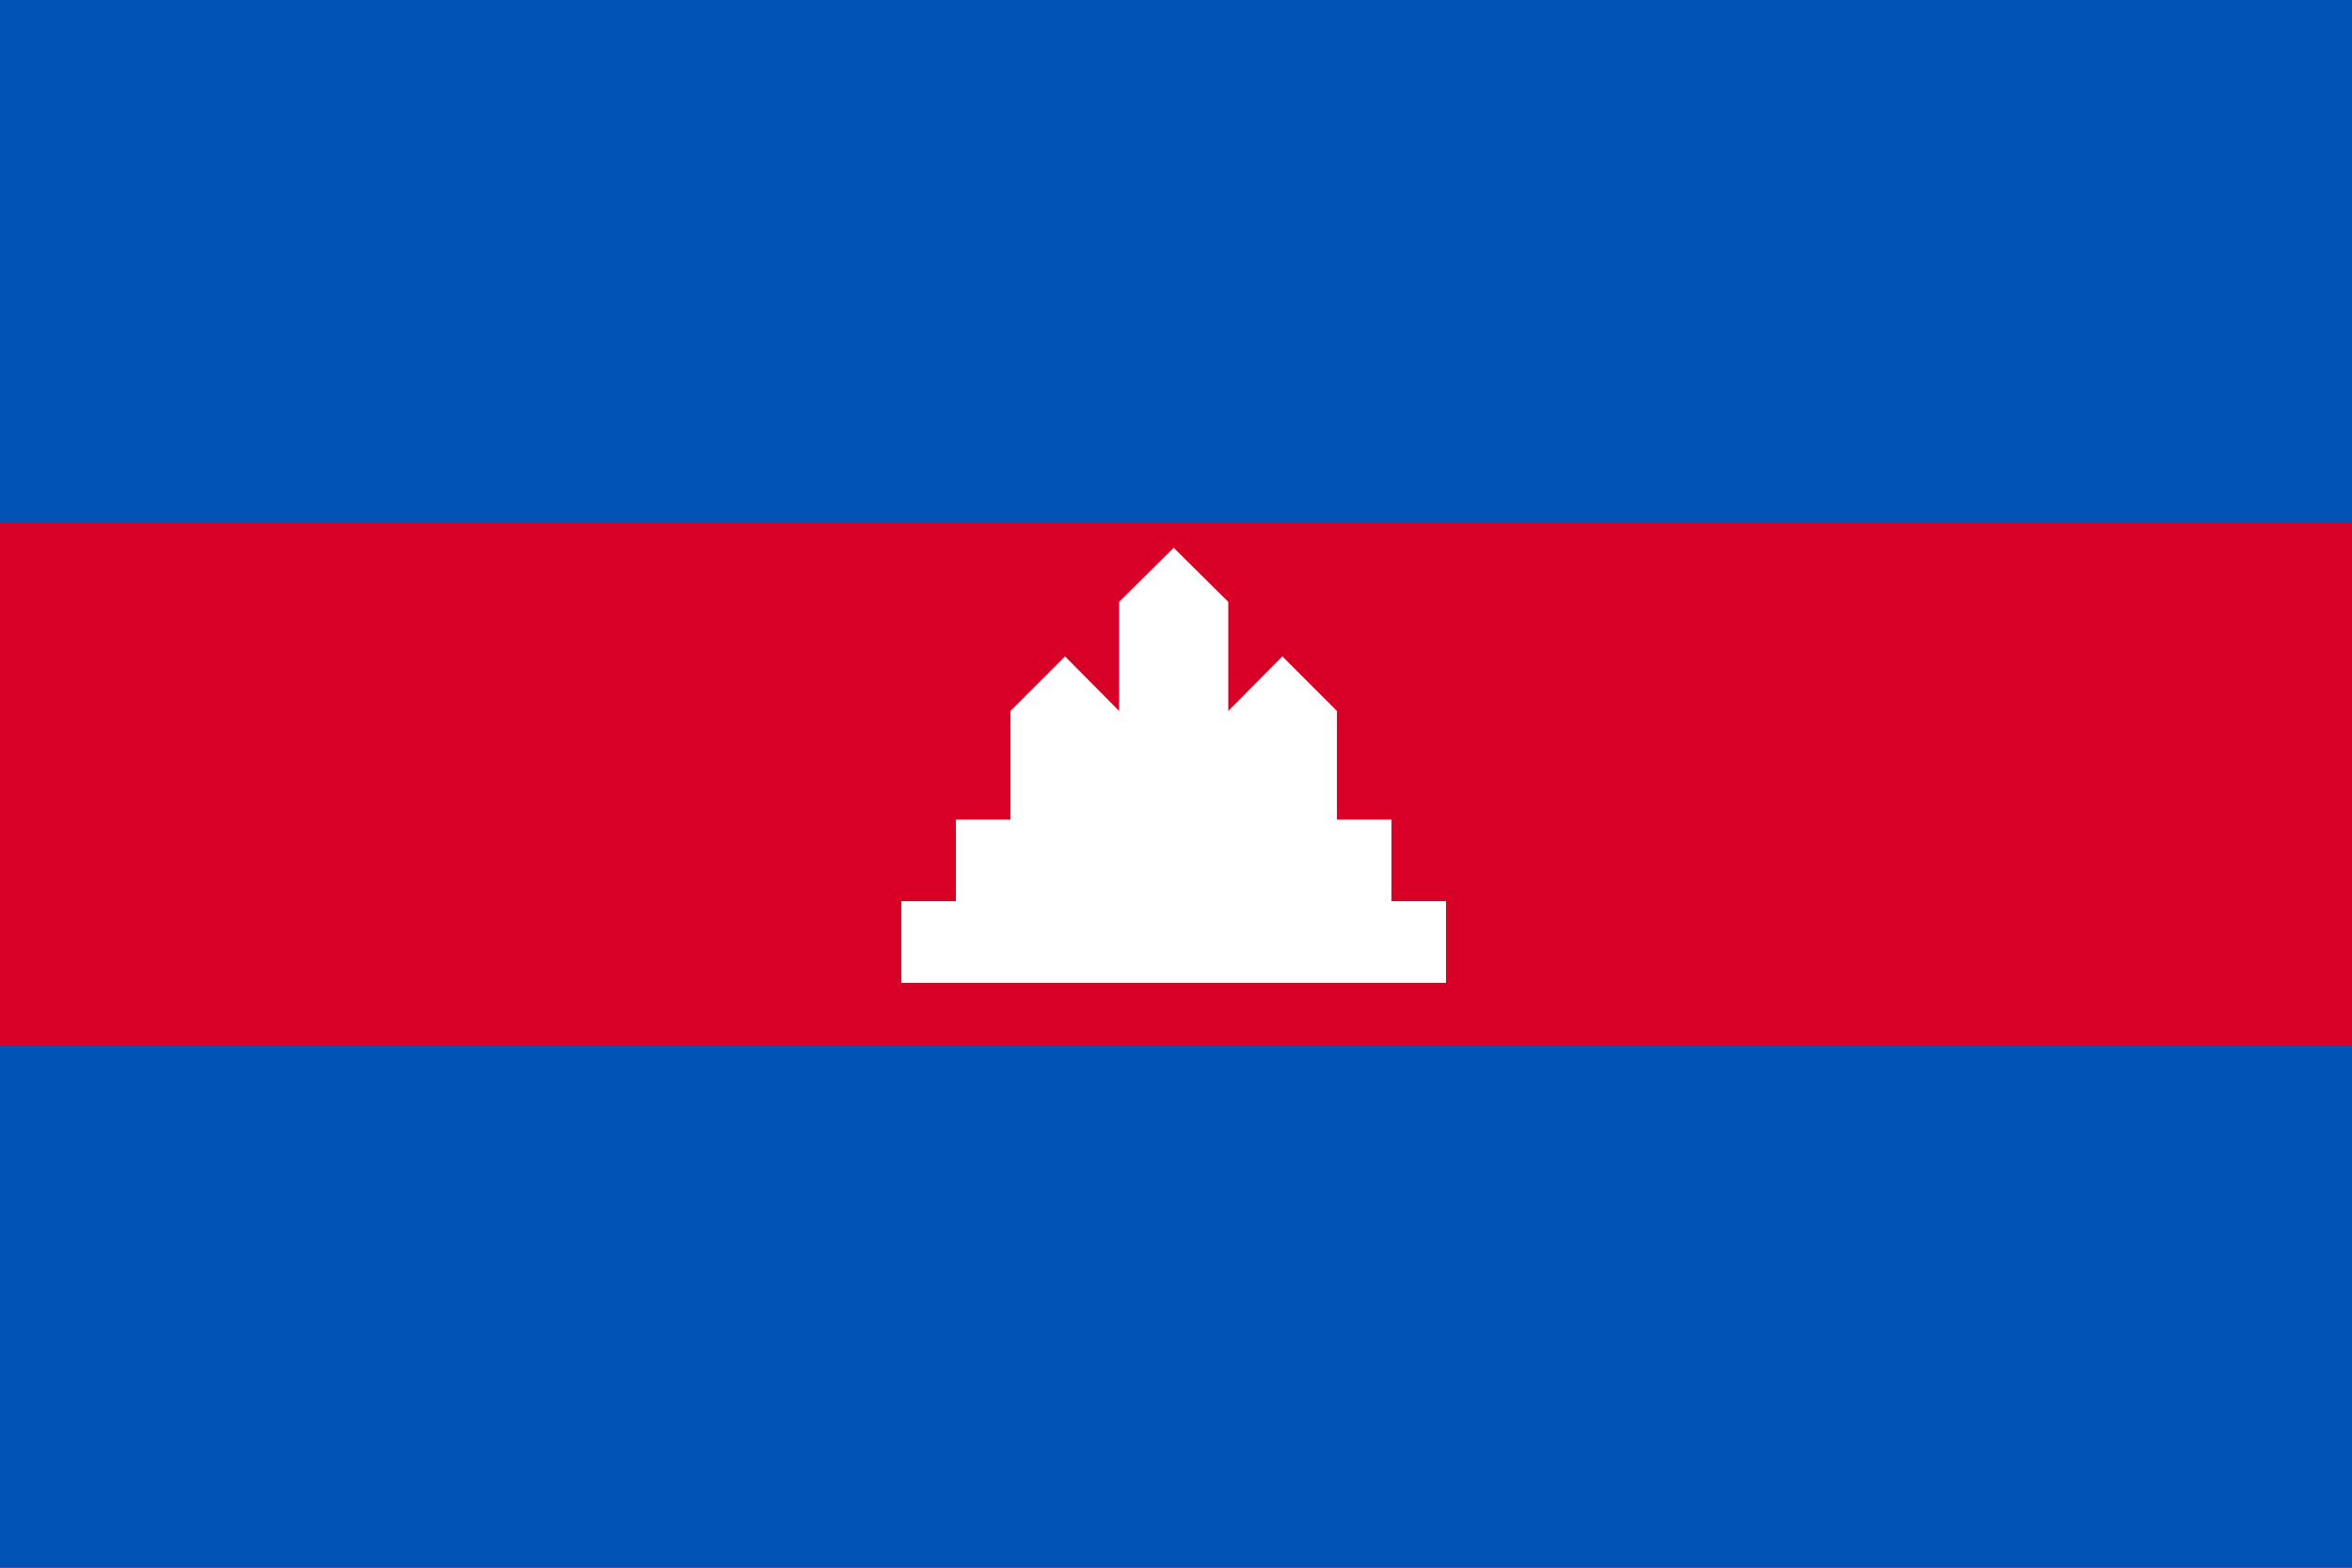
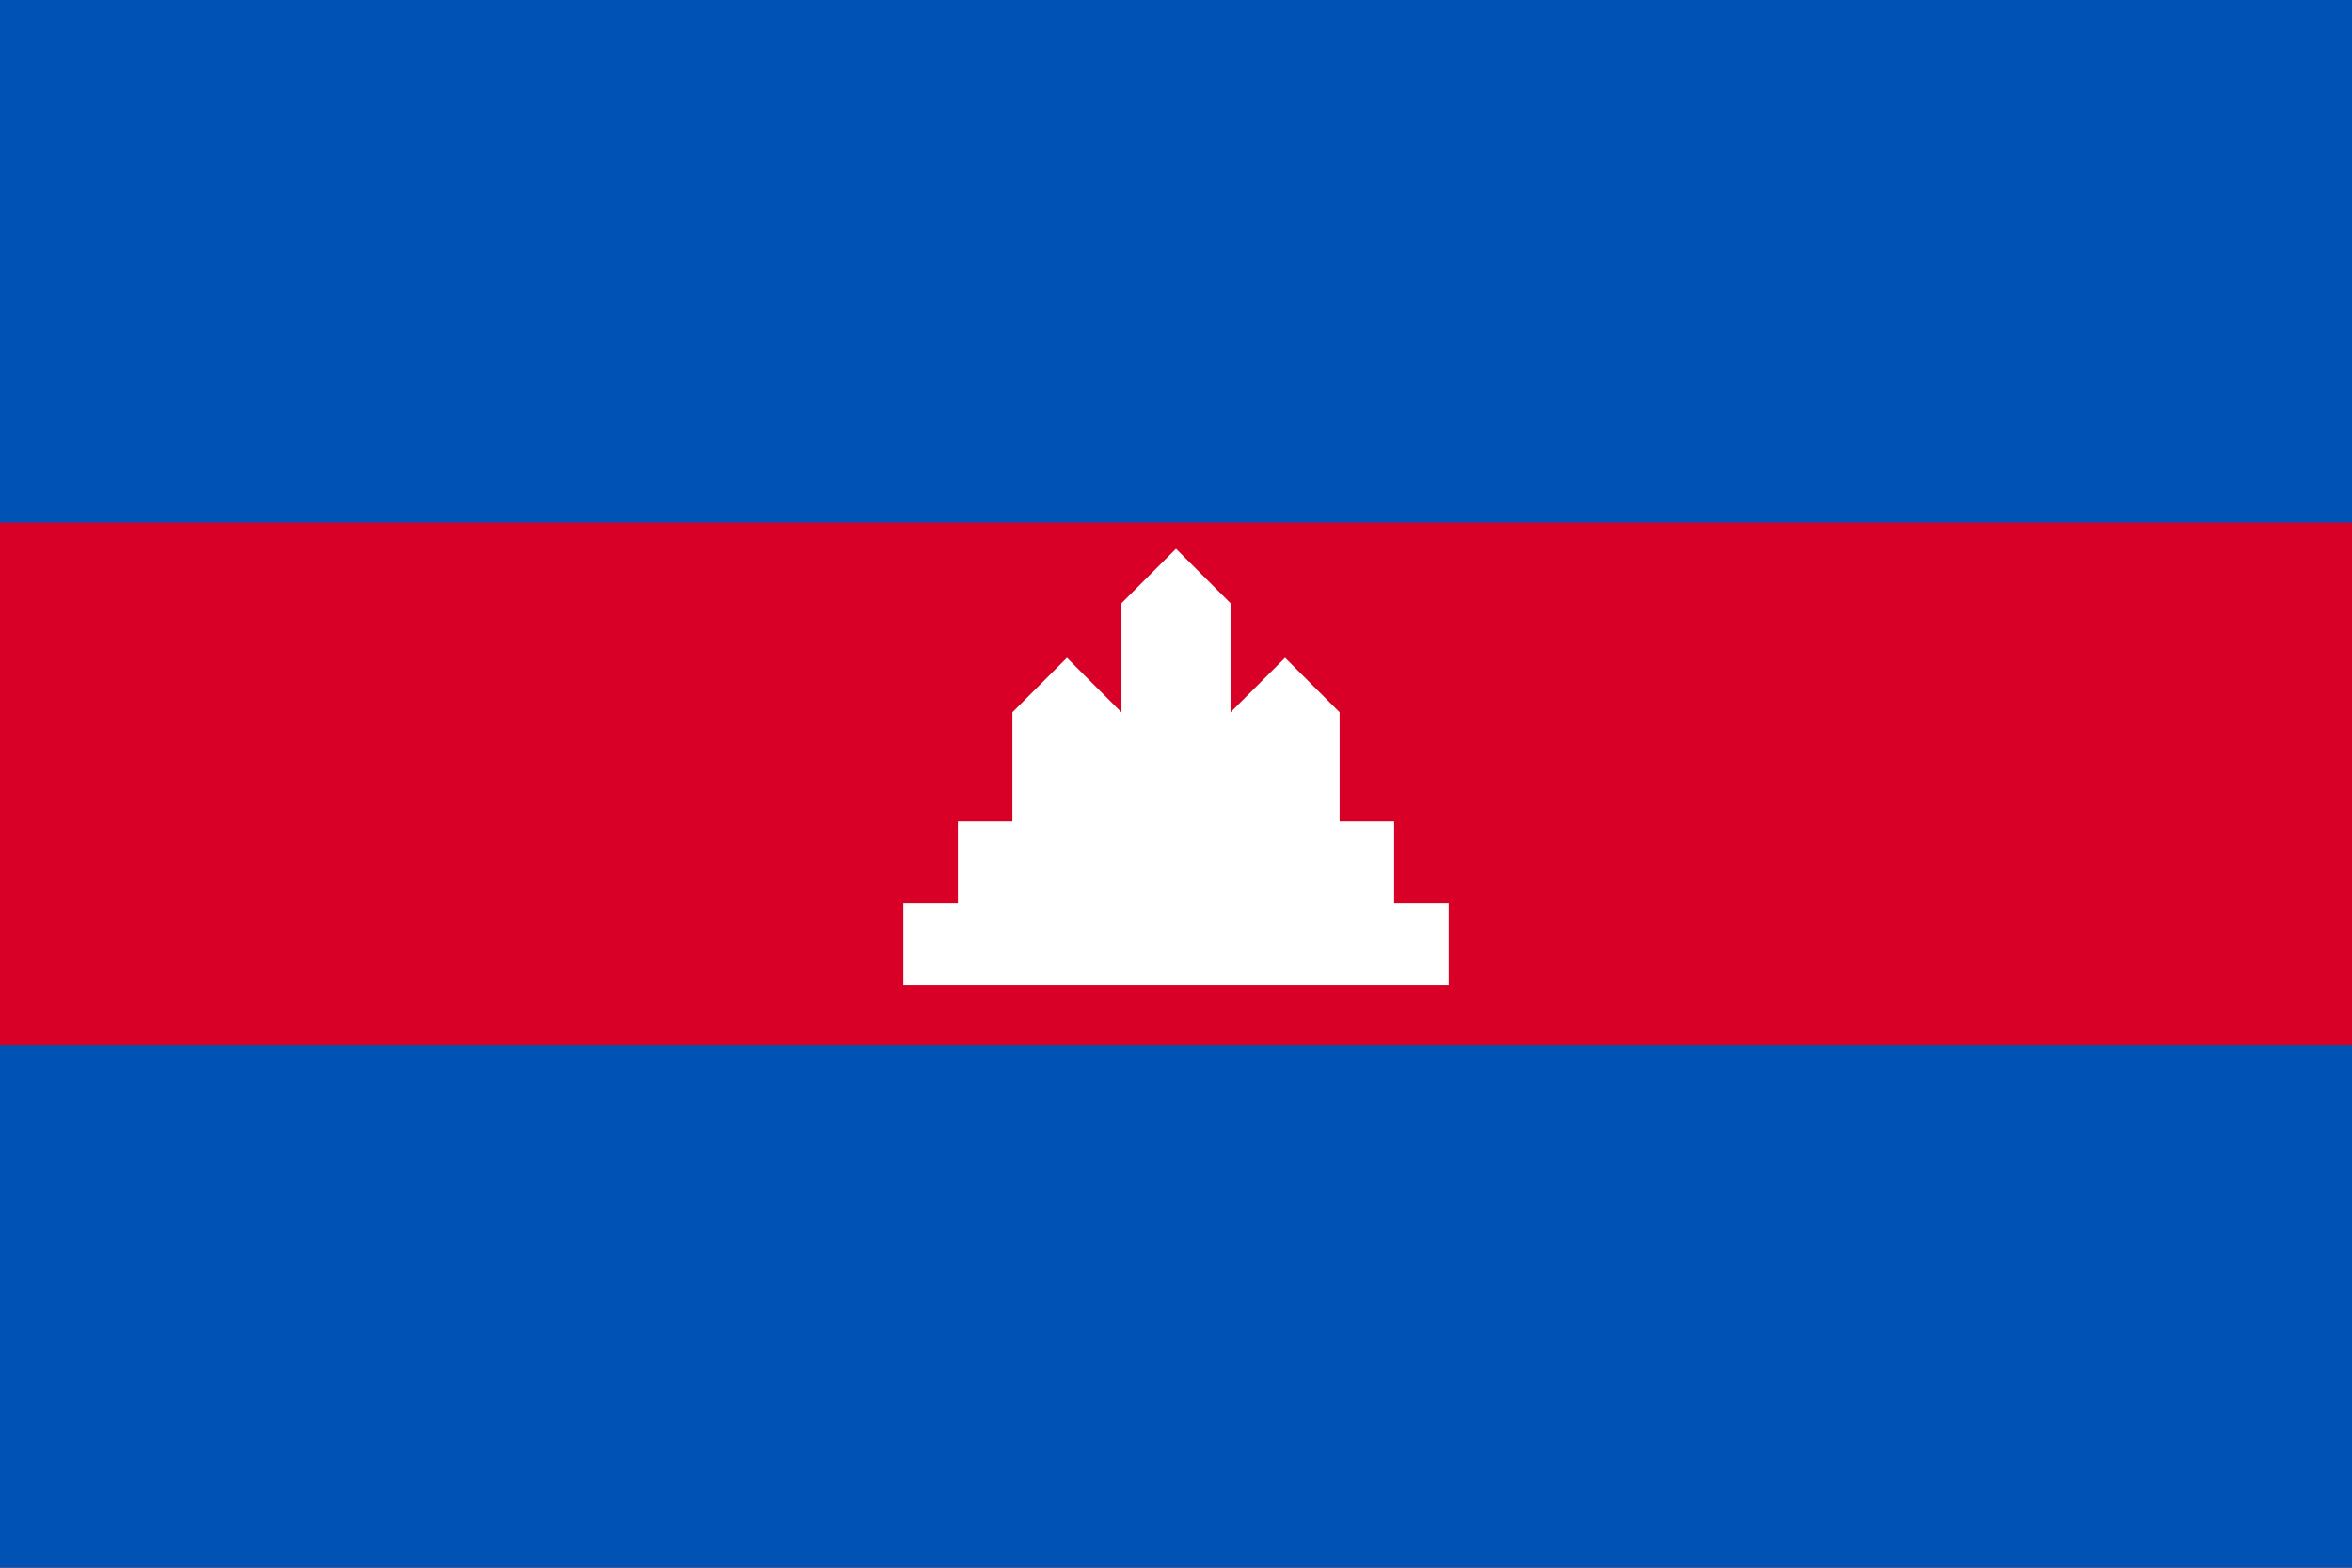
- <svg xmlns="http://www.w3.org/2000/svg" viewBox="0 0 513 342">
-   <path fill="#D80027" d="M0 0h513v342H0z" />
+ <svg xmlns="http://www.w3.org/2000/svg" viewBox="0 85.333 512 341.333">
+   <path fill="#D80027" d="M0 85.337h512v341.326H0z" />
  <g fill="#0052B4">
-     <path d="M0 0h513v114H0zM0 228h513v114H0z" />
+     <path d="M0 85.337h512v113.775H0zM0 312.888h512v113.775H0z" />
  </g>
-   <path fill="#FFF" d="M303.5 196.6v-17.8h-11.9v-23.7l-11.9-11.9-11.8 11.9v-23.8L256 119.5l-11.9 11.8v23.8l-11.8-11.9-11.9 11.9v23.7h-11.9v17.8h-11.9v17.8h118.8v-17.8z" />
+   <path fill="#FFF" d="M303.49 281.971v-17.809h-11.873v-23.745l-11.872-11.872-11.872 11.872v-23.744L256 204.8l-11.873 11.873v23.744l-11.872-11.872-11.872 11.872v23.745H208.51v17.809h-11.872v17.808h118.724v-17.808z" />
</svg>
